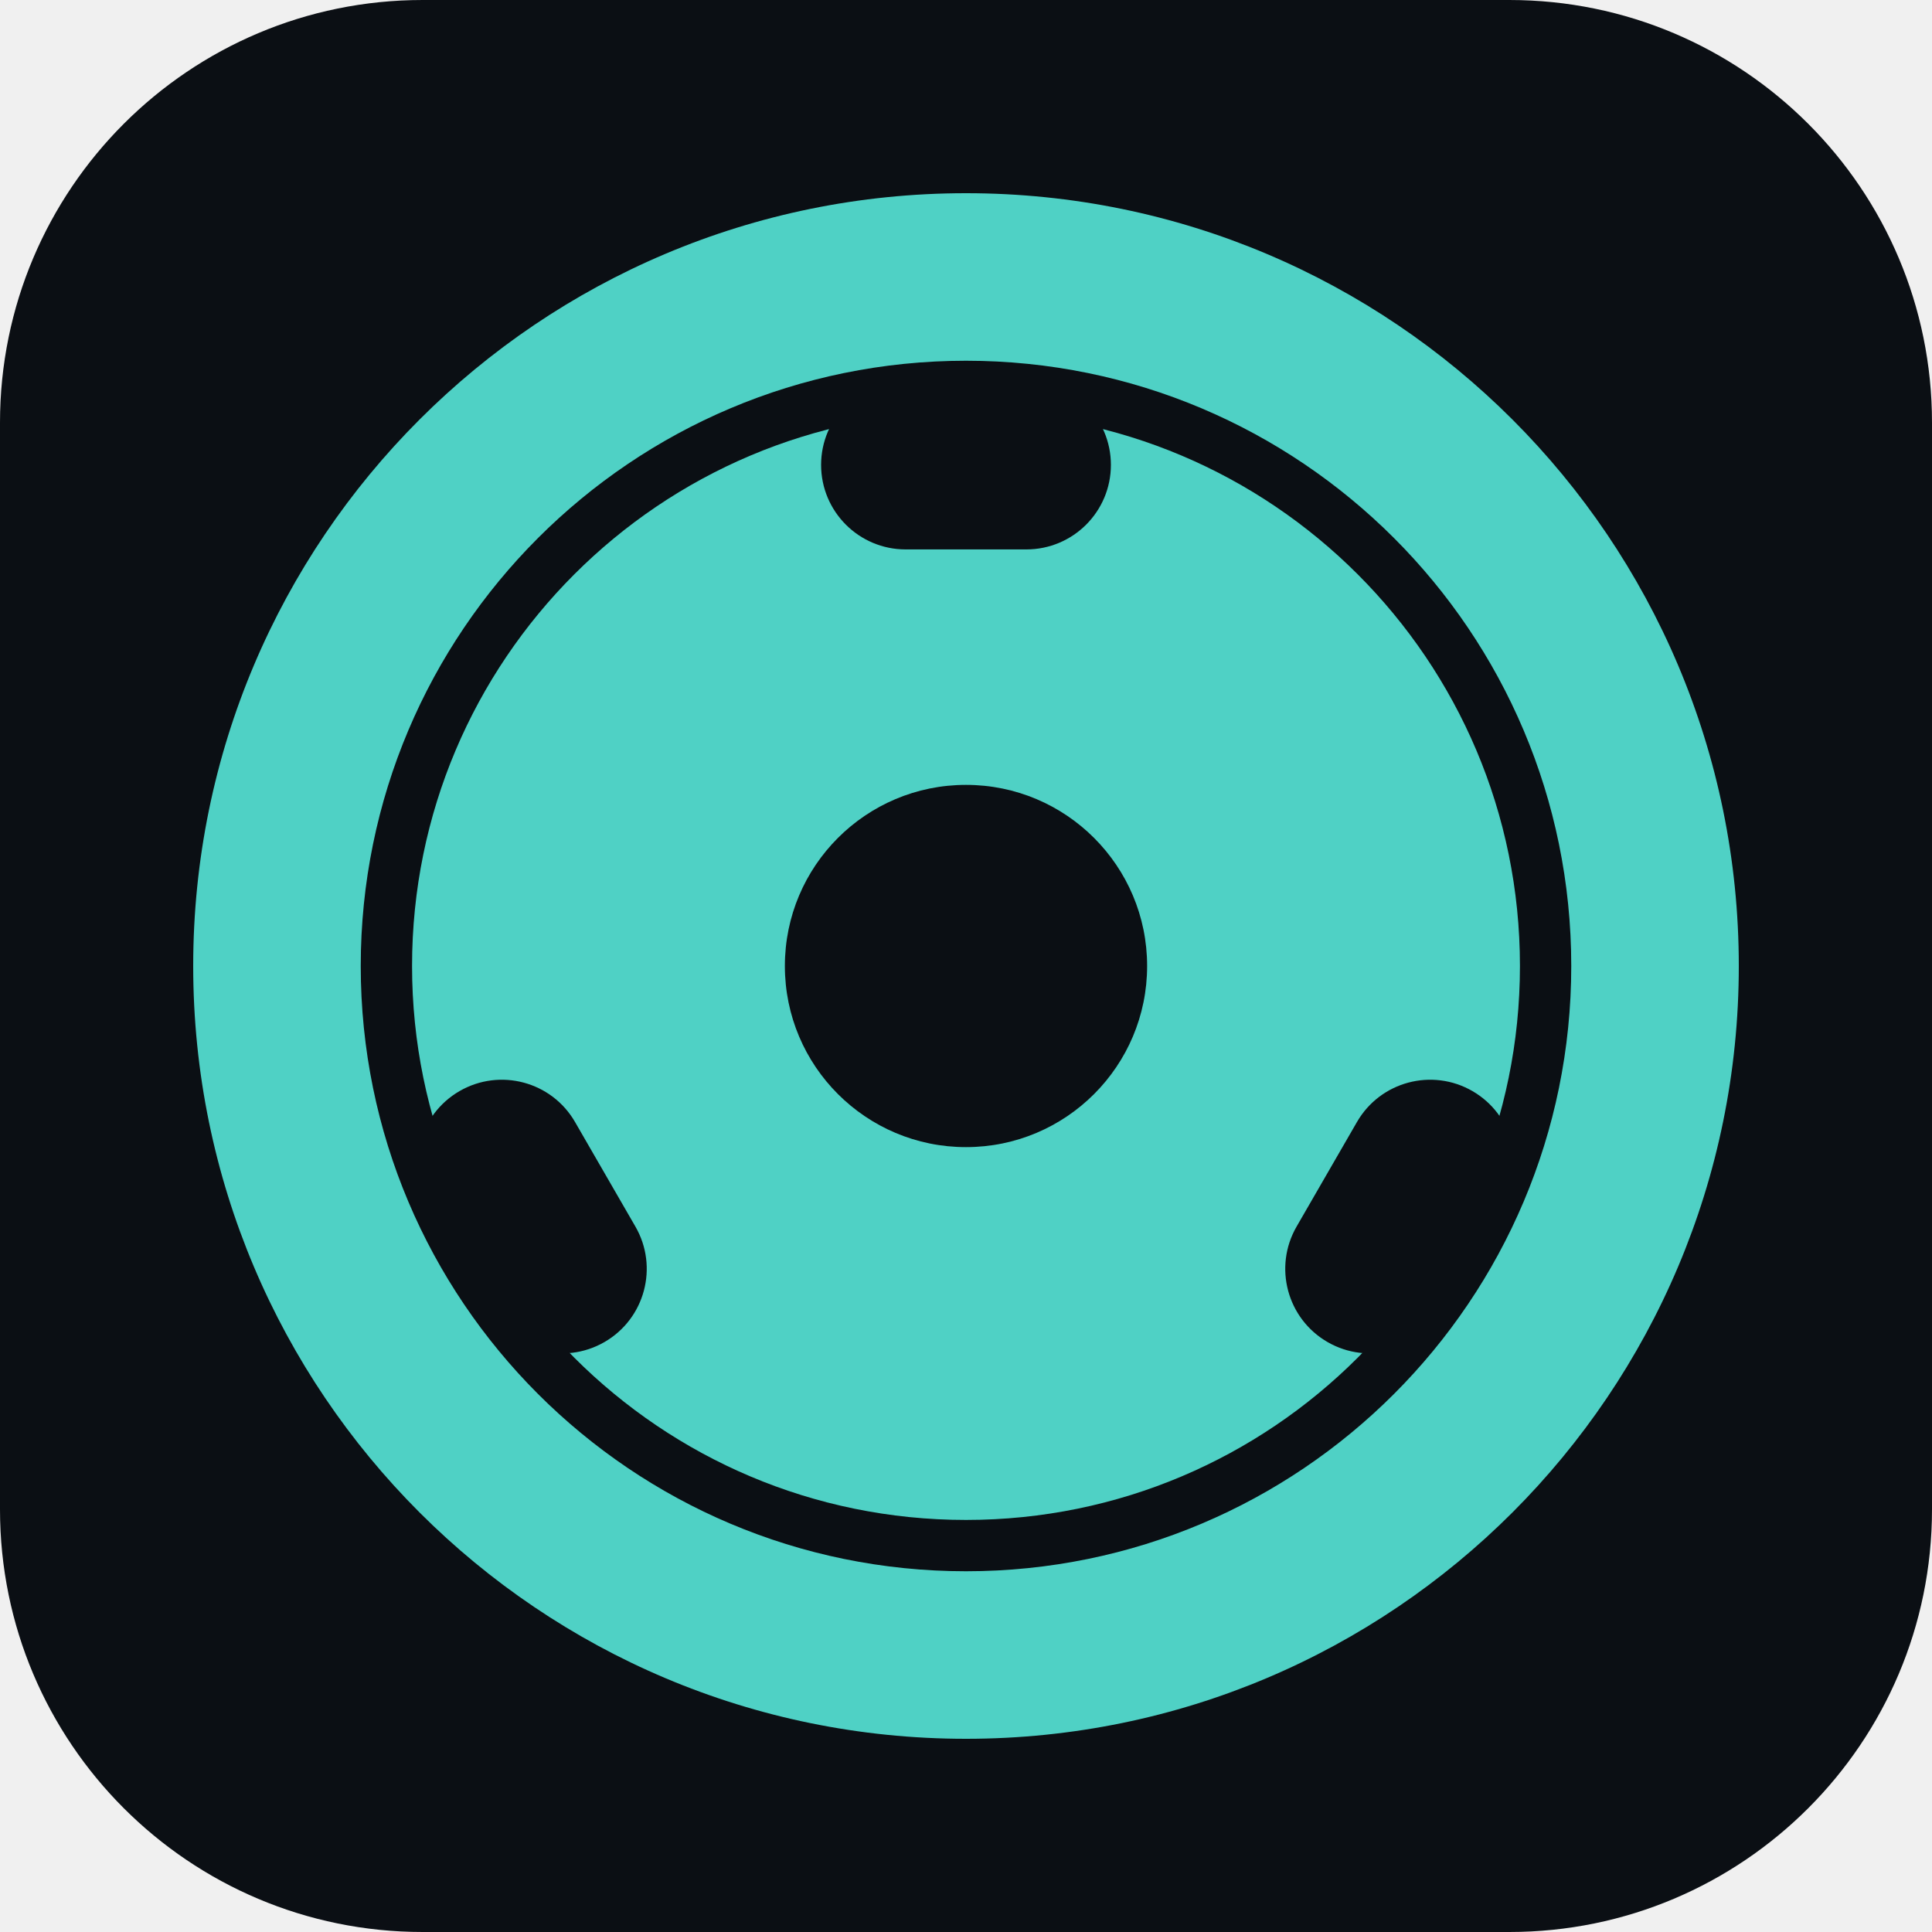
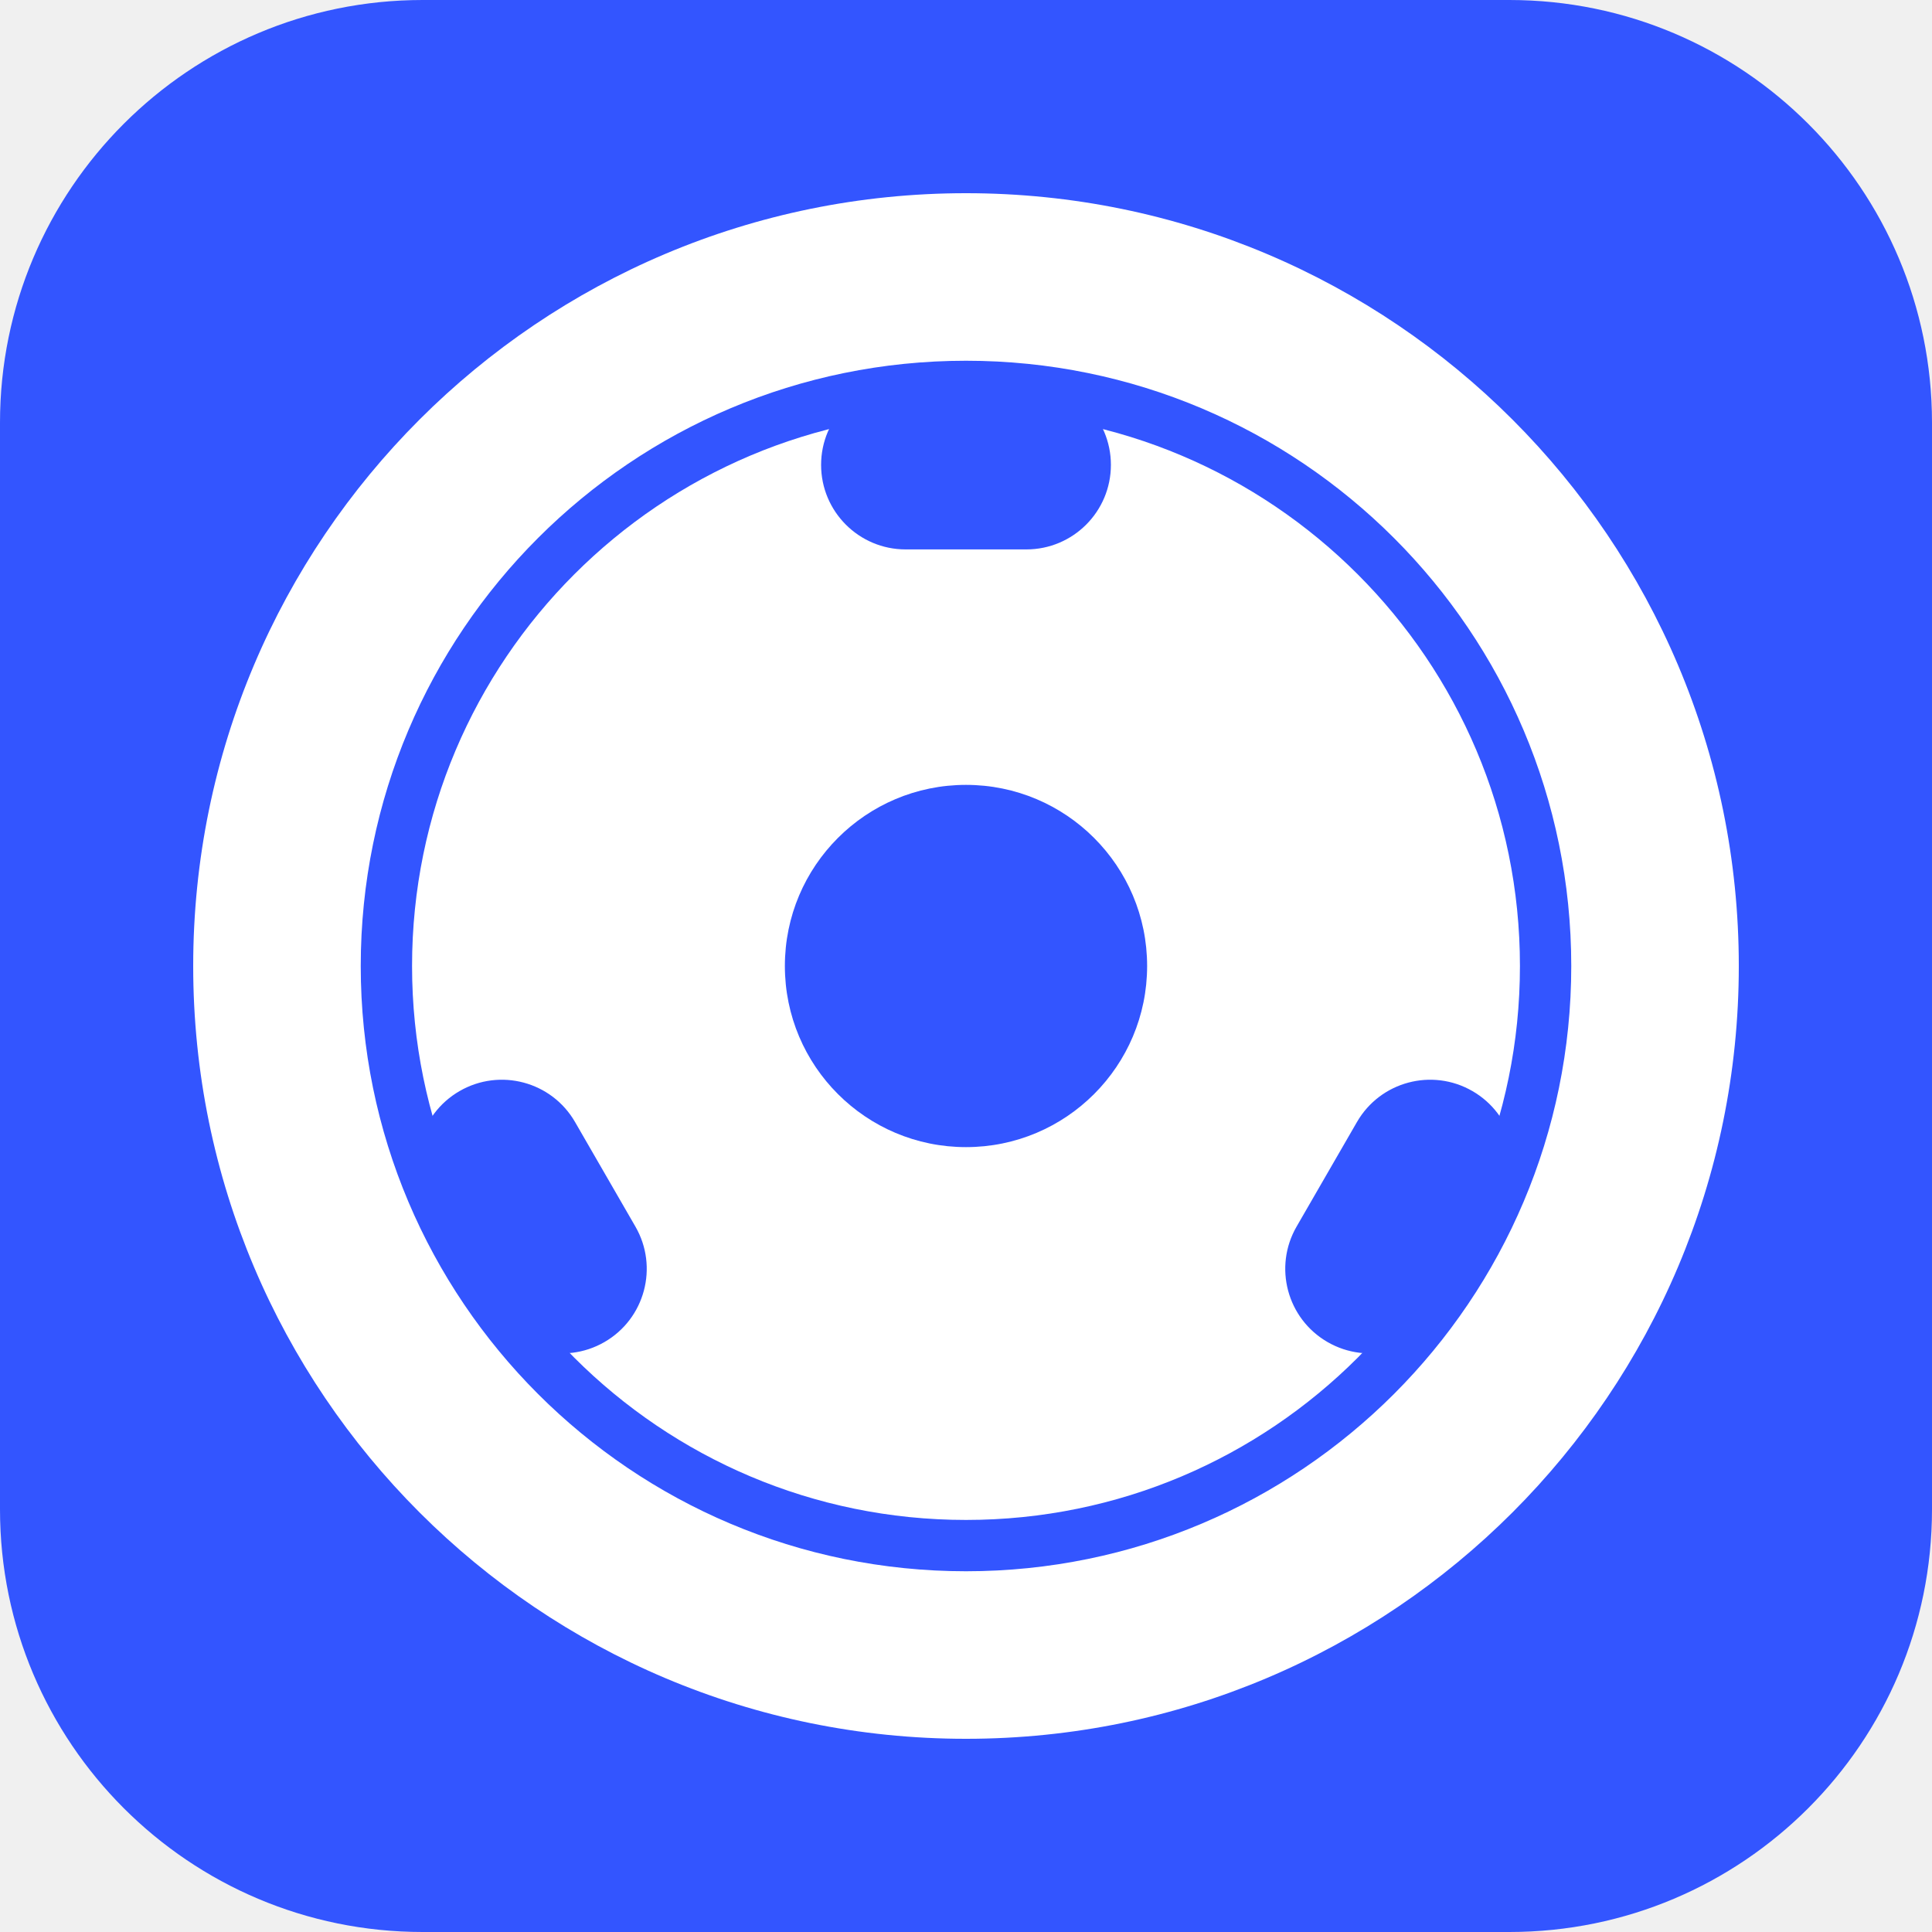
<svg xmlns="http://www.w3.org/2000/svg" viewBox="0 0 32 32">
-   <rect width="32" height="32" rx="7" fill="#0B0F14" />
+   <rect width="32" height="32" rx="7" fill="#3355FF" />
  <mask id="m">
    <rect width="32" height="32" fill="#fff" />
    <circle cx="16" cy="16" r="3" fill="#000" />
    <circle cx="16" cy="16" r="9.6" fill="none" stroke="#000" stroke-width=".85" />
    <g fill="#000">
      <rect x="13.6" y="6.3" width="4.8" height="2.8" rx="1.4" />
      <rect x="13.6" y="6.3" width="4.8" height="2.8" rx="1.4" transform="rotate(120 16 16)" />
      <rect x="13.6" y="6.3" width="4.8" height="2.8" rx="1.4" transform="rotate(240 16 16)" />
    </g>
  </mask>
-   <circle cx="16" cy="16" r="12.8" fill="#4FD1C5" mask="url(#m)" />
+   <circle cx="16" cy="16" r="12.8" fill="#FFFFFF" mask="url(#m)" />
</svg>
